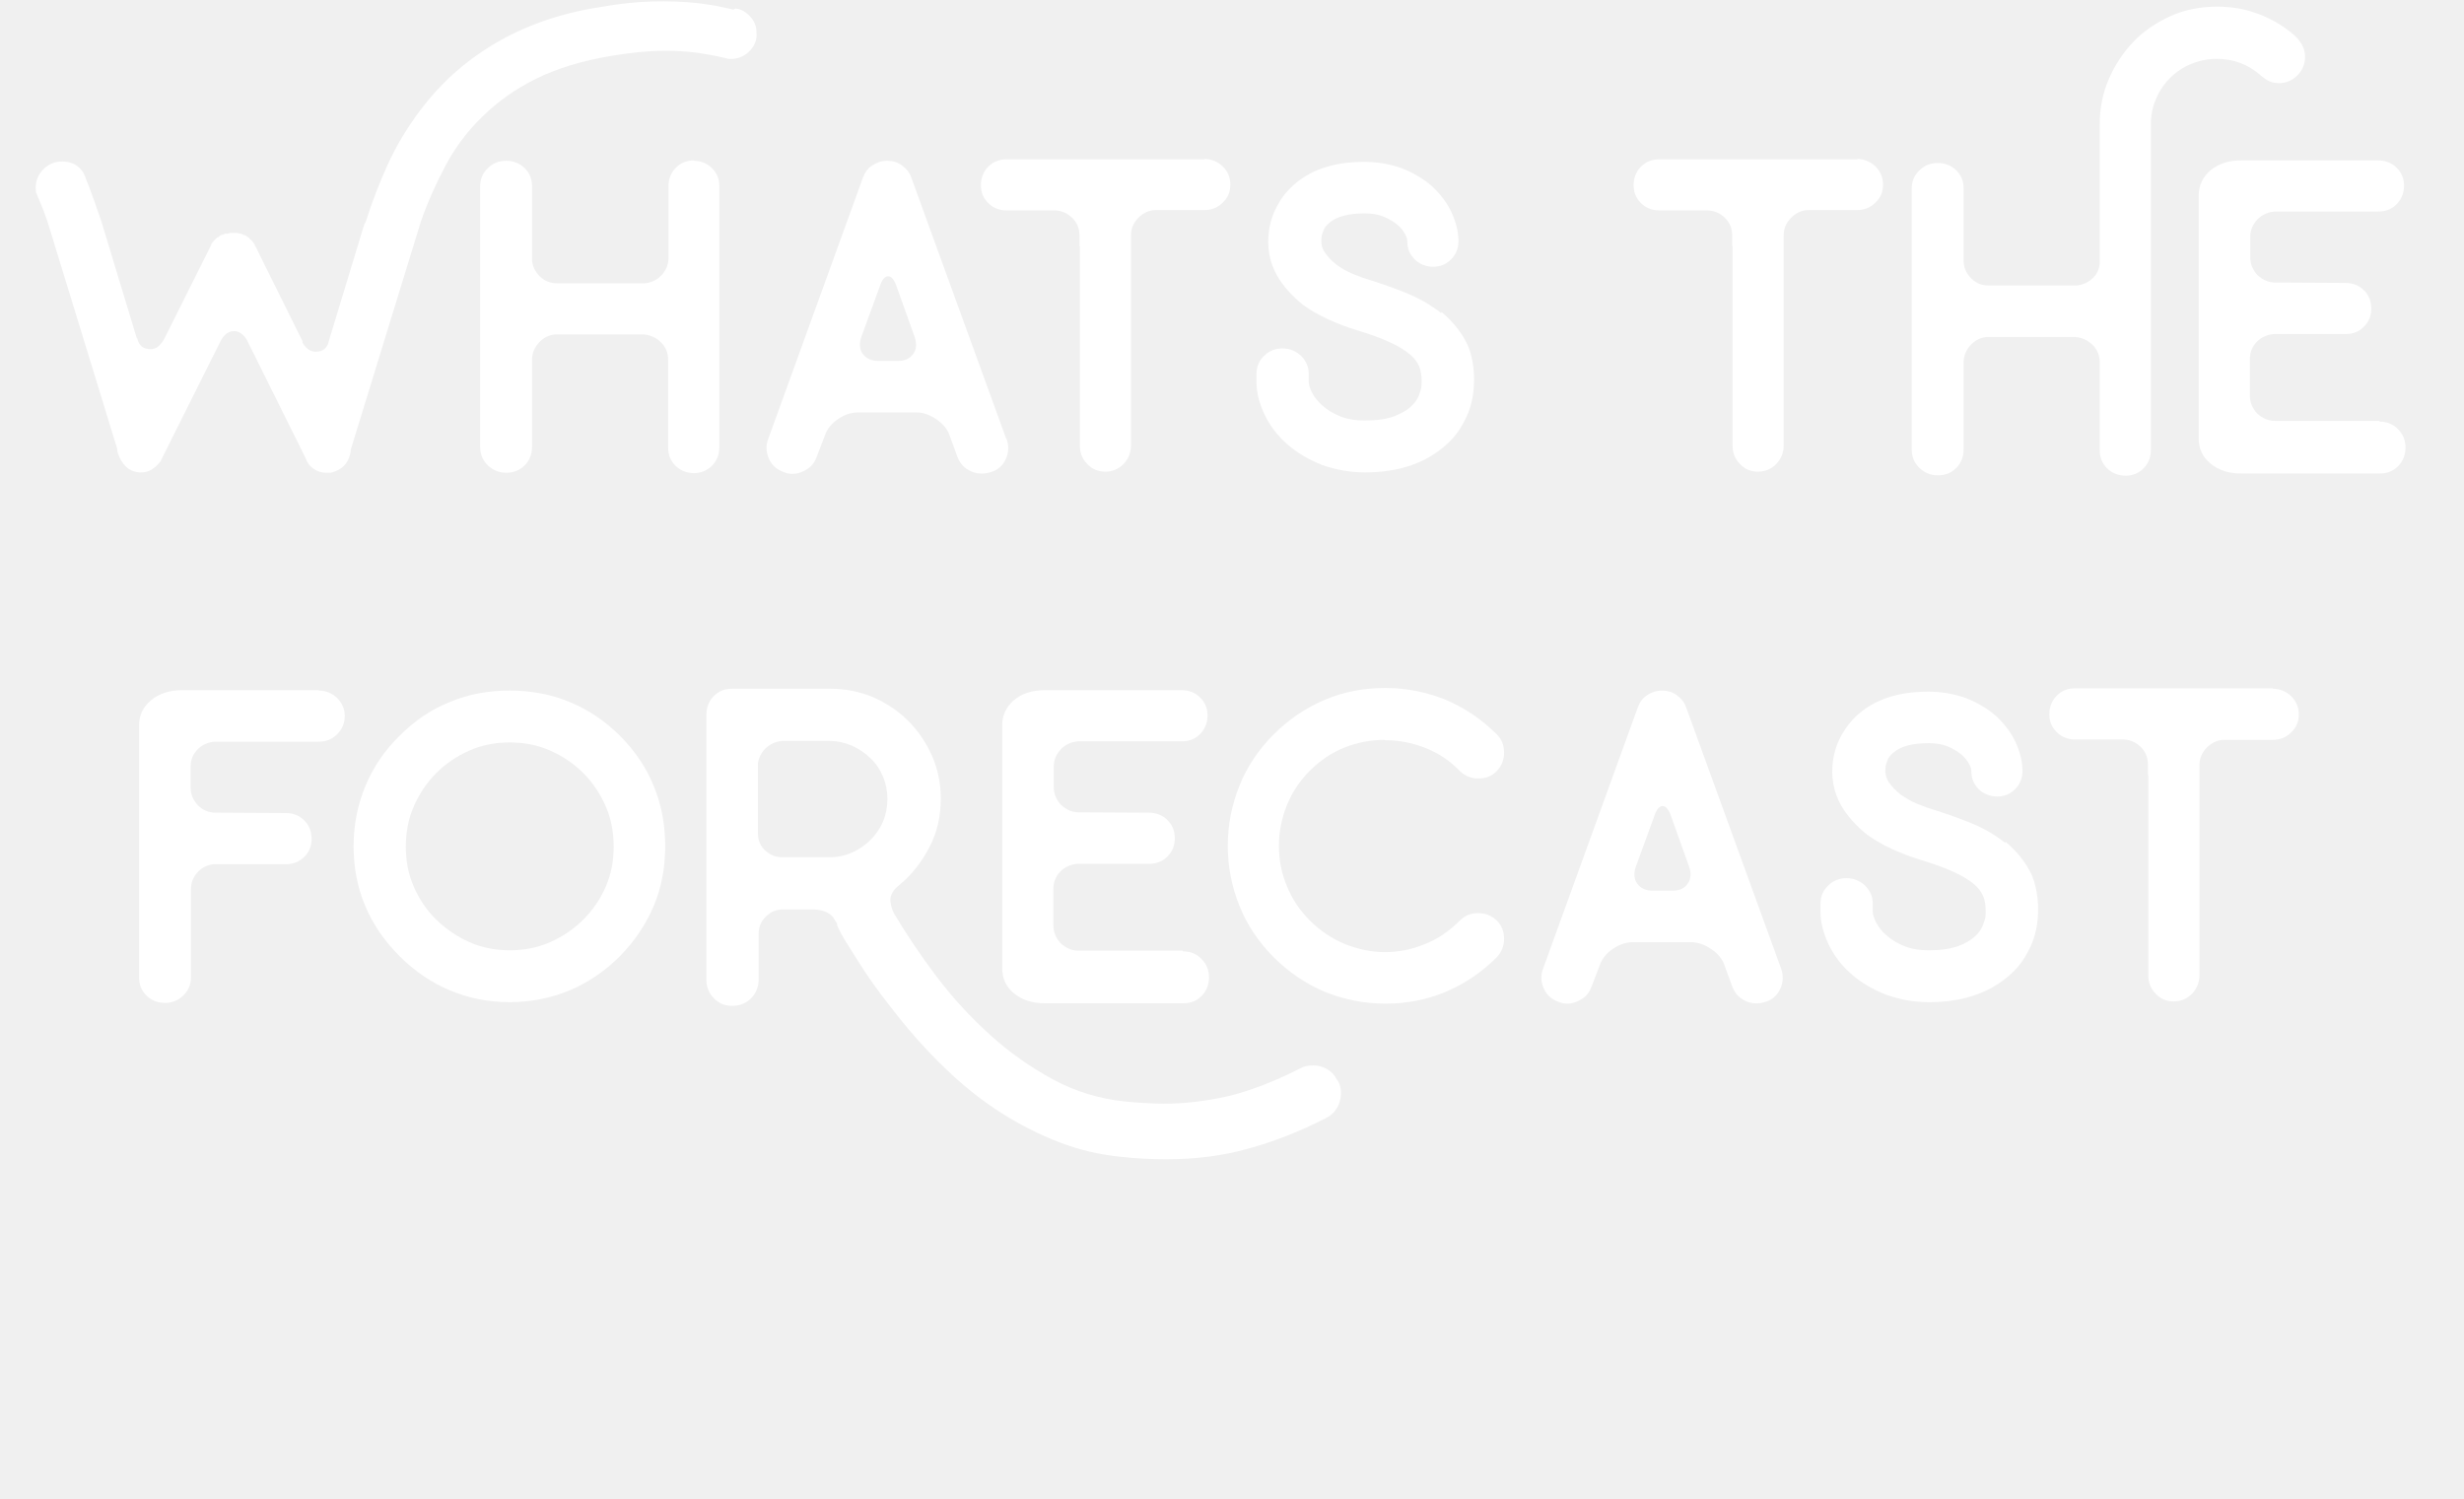
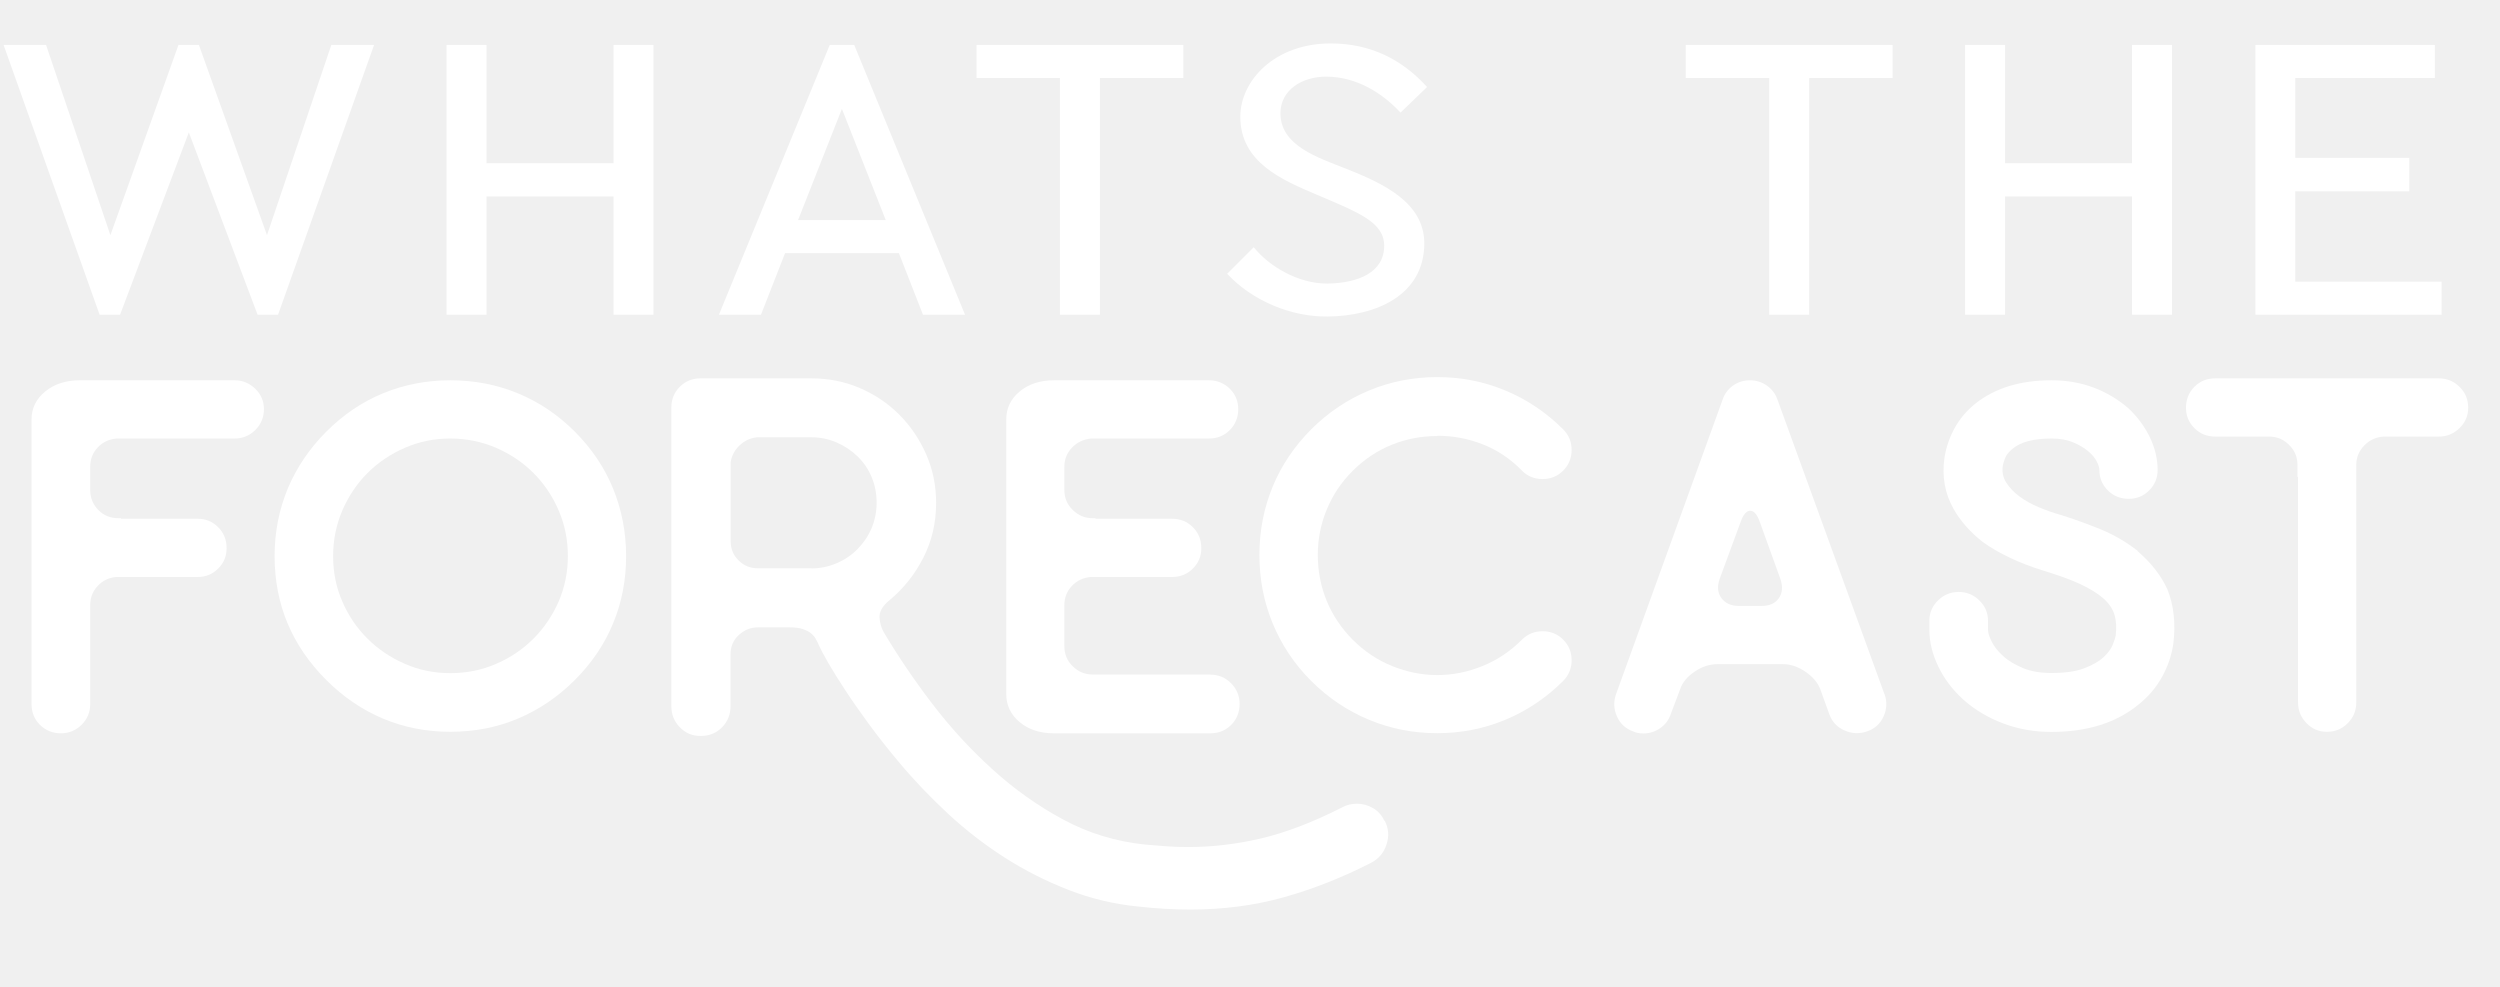
- <svg xmlns="http://www.w3.org/2000/svg" id="Layer_2" viewBox="0 0 66.97 40.73">
+ <svg xmlns="http://www.w3.org/2000/svg" id="Layer_2" viewBox="0 0 180.72 71.34">
  <defs>
    <style>.cls-1{fill:#fff;}</style>
  </defs>
  <g id="Layer_1-2">
    <g>
-       <path class="cls-1" d="M19.99,.23c.16,.02,.29,.1,.4,.22,.11,.12,.17,.26,.17,.43,.02,.18-.04,.35-.17,.49-.13,.14-.29,.22-.48,.23-.04,0-.07,0-.1,0-.03,0-.06-.01-.09-.02-.58-.14-1.11-.2-1.6-.2-.49,0-.99,.05-1.51,.14-.79,.13-1.47,.34-2.04,.62s-1.05,.63-1.46,1.03-.74,.84-1,1.33c-.26,.49-.49,1-.67,1.52l-1.9,6.18-.02,.13c-.06,.28-.24,.45-.53,.52h-.01s-.01,0-.02,0c0,0-.01,0-.02,0h-.07c-.14,0-.25-.04-.35-.11-.1-.07-.17-.16-.21-.28l-1.6-3.22c-.1-.16-.21-.24-.35-.24s-.25,.08-.35,.24l-1.61,3.22c-.02,.06-.05,.1-.08,.13-.06,.07-.13,.13-.21,.18s-.18,.07-.28,.07h-.05c-.21-.02-.36-.12-.47-.3-.05-.07-.08-.15-.11-.23l-.02-.13L1.29,6.02c-.03-.09-.06-.17-.09-.25s-.06-.16-.1-.25l-.12-.29s-.01-.06-.01-.12c0-.2,.07-.37,.21-.51s.31-.21,.51-.21c.24,0,.43,.09,.56,.28,.03,.06,.06,.11,.08,.17,.02,.06,.04,.12,.07,.18,.06,.16,.12,.32,.18,.49s.11,.33,.17,.49l.97,3.2s.01,0,.01-.01c.04,.2,.16,.3,.36,.3,.09,0,.17-.03,.23-.09s.12-.13,.16-.22l1.26-2.52v-.02s.06-.09,.1-.12l.07-.07s.01,0,.01,0,0,0,.01,0h0s.03-.03,.03-.03c0,0,.01,0,.03-.02l.04-.02s.01,0,.01,0,0,0,.01,0h.01s.02-.01,.02-.01h.01s.01-.01,.01-.01c0,0,.02-.01,.02-.01h.01s.01,0,.01,0,0,0,.01,0h.04s.04-.01,.04-.01c0,0,.02,0,.02-.01h.2s0,.01,.02,.01h.02s.02,.01,.04,.01h.02s.01,.01,.01,.01h.01s.02,.01,.02,.01h.01s.02,.02,.02,.02h.04s.05,.04,.07,.05c.02,.01,.04,.03,.05,.04h0s.01,.01,.01,.02c0,0,0,0,.01,0l.04,.04s0,.01,.01,.01c.02,.02,.03,.03,.04,.05,.01,.02,.03,.04,.04,.07,0,.02,0,.02,.01,.02l1.28,2.58h0s0,.01,0,.02c0,0,0,.01,0,.02l.05,.08c.09,.11,.19,.17,.31,.17,.2,0,.32-.1,.36-.3h0s.96-3.16,.96-3.16l.04-.07c.16-.51,.36-1.03,.59-1.54s.53-1.01,.89-1.49c.27-.36,.57-.69,.89-.98,.32-.29,.67-.55,1.06-.79,.86-.52,1.84-.87,2.96-1.04,.5-.09,.97-.14,1.4-.15,.43-.01,.86,0,1.27,.05,.15,.02,.3,.04,.46,.07,.15,.03,.31,.06,.47,.1Z" />
-       <path class="cls-1" d="M18.86,4.37c.19,0,.36,.07,.49,.2,.14,.14,.2,.3,.2,.49v7.1c0,.2-.07,.37-.2,.5s-.3,.2-.49,.2-.37-.07-.5-.2c-.14-.14-.2-.3-.2-.5v-2.38c0-.18-.06-.34-.19-.47s-.28-.2-.47-.22h-2.42c-.17,.02-.31,.09-.43,.22-.12,.13-.18,.28-.19,.44v2.4c0,.2-.07,.37-.2,.5s-.3,.2-.5,.2-.36-.07-.5-.2c-.14-.14-.21-.3-.21-.5V5.06c0-.19,.07-.36,.21-.49,.14-.14,.31-.2,.5-.2s.37,.07,.5,.2c.14,.14,.2,.3,.2,.49v1.98c0,.18,.08,.34,.21,.47,.13,.13,.29,.19,.47,.19h2.39c.18-.02,.33-.09,.45-.22,.12-.13,.19-.28,.19-.47v-1.96c0-.19,.07-.36,.2-.49,.14-.14,.3-.2,.5-.2Z" />
-       <path class="cls-1" d="M27.36,11.93c.06,.18,.06,.36-.02,.54-.08,.18-.21,.3-.4,.36s-.37,.06-.55-.02c-.18-.08-.3-.21-.37-.4l-.22-.6c-.06-.16-.18-.3-.36-.42-.18-.12-.36-.18-.54-.18h-1.57c-.19,0-.38,.06-.55,.18-.18,.12-.29,.26-.35,.42l-.23,.6c-.05,.14-.13,.26-.26,.34-.12,.08-.26,.13-.4,.13-.1,0-.18-.02-.24-.05-.18-.06-.32-.18-.4-.36-.08-.18-.09-.36-.02-.54l2.57-7.09c.05-.14,.13-.26,.25-.34s.26-.13,.41-.13,.29,.04,.41,.13,.2,.19,.25,.33l2.58,7.1Zm-2.95-2.12c.18,0,.32-.06,.41-.19,.09-.12,.1-.28,.04-.46l-.49-1.37c-.06-.18-.14-.28-.23-.28s-.17,.09-.23,.28l-.5,1.37c-.06,.18-.05,.34,.04,.46,.09,.12,.23,.19,.41,.19h.56Z" />
-       <path class="cls-1" d="M32.73,4.32c.19,0,.36,.07,.5,.2,.14,.14,.21,.3,.21,.5s-.07,.36-.21,.49c-.14,.14-.31,.2-.5,.2h-1.32c-.18,0-.34,.08-.47,.21-.13,.13-.2,.29-.2,.47v5.72c0,.19-.07,.36-.2,.5-.14,.14-.3,.21-.5,.21s-.36-.07-.49-.21c-.14-.14-.2-.31-.2-.5V6.69h-.01v-.29c0-.18-.06-.34-.19-.47-.13-.13-.28-.2-.47-.21h-1.32c-.2,0-.37-.07-.5-.2-.14-.14-.2-.3-.2-.49s.07-.37,.2-.5,.3-.2,.5-.2h5.39Z" />
-       <path class="cls-1" d="M39.18,8.48c.33,.28,.57,.59,.72,.92,.15,.38,.2,.82,.14,1.3-.04,.29-.13,.56-.28,.82-.14,.26-.33,.48-.56,.66-.54,.44-1.24,.66-2.1,.66-.41,0-.79-.07-1.16-.2-.36-.14-.69-.33-.97-.58-.26-.23-.46-.5-.6-.79-.14-.3-.22-.59-.22-.89v-.22c0-.19,.07-.36,.21-.49,.14-.14,.31-.2,.5-.2s.36,.07,.5,.2c.14,.14,.21,.3,.21,.49v.22c0,.07,.03,.17,.09,.29,.06,.12,.15,.24,.28,.35,.12,.11,.28,.21,.47,.29s.42,.12,.68,.12c.33,0,.59-.04,.79-.11,.2-.08,.35-.16,.46-.26,.11-.1,.18-.2,.22-.3s.06-.17,.07-.22c.02-.19,.01-.36-.03-.5s-.13-.28-.27-.4c-.14-.12-.32-.23-.56-.34-.24-.11-.54-.22-.91-.33-.57-.18-1.05-.4-1.44-.68-.31-.25-.55-.52-.71-.8-.21-.37-.28-.78-.22-1.22,.04-.26,.12-.5,.25-.72,.12-.22,.29-.42,.5-.59,.47-.38,1.08-.56,1.84-.56,.36,0,.7,.06,1.01,.17,.31,.12,.59,.28,.84,.5,.22,.21,.4,.44,.52,.7,.12,.26,.19,.52,.19,.79,0,.19-.07,.36-.2,.49-.14,.14-.3,.2-.49,.2s-.37-.07-.5-.2c-.14-.14-.2-.3-.2-.49,0-.06-.02-.13-.07-.21-.04-.08-.11-.17-.21-.25-.1-.08-.22-.15-.36-.21-.14-.06-.32-.09-.52-.09-.43,0-.75,.08-.95,.25-.09,.07-.15,.15-.17,.22-.03,.08-.05,.13-.05,.17-.02,.15,0,.29,.08,.41s.19,.24,.32,.34,.29,.19,.46,.26c.17,.07,.34,.13,.51,.18,.31,.1,.63,.21,.97,.35,.33,.14,.63,.31,.91,.53Z" />
-       <path class="cls-1" d="M50.47,4.32c.19,0,.36,.07,.5,.2,.14,.14,.21,.3,.21,.5s-.07,.36-.21,.49c-.14,.14-.31,.2-.5,.2h-1.32c-.18,0-.34,.08-.47,.21-.13,.13-.2,.29-.2,.47v5.72c0,.19-.07,.36-.2,.5-.14,.14-.3,.21-.5,.21s-.36-.07-.49-.21c-.14-.14-.2-.31-.2-.5V6.69h-.01v-.29c0-.18-.06-.34-.19-.47-.13-.13-.28-.2-.47-.21h-1.32c-.2,0-.37-.07-.5-.2-.14-.14-.2-.3-.2-.49s.07-.37,.2-.5c.14-.14,.3-.2,.5-.2h5.39Z" />
-       <path class="cls-1" d="M62.47,1.08c.12,.14,.18,.29,.18,.47,0,.19-.07,.36-.21,.5-.14,.14-.31,.21-.5,.21-.16,0-.3-.05-.43-.16-.05-.03-.08-.06-.1-.08-.33-.28-.72-.42-1.16-.42-.25,0-.48,.05-.7,.14-.22,.09-.41,.22-.57,.38-.16,.16-.29,.35-.38,.57-.1,.22-.14,.45-.14,.7V12.23c0,.2-.07,.37-.2,.5-.14,.14-.3,.2-.49,.2s-.37-.07-.5-.2c-.14-.14-.2-.3-.2-.5v-2.38c0-.18-.06-.34-.19-.47-.13-.13-.28-.2-.47-.22h-2.42c-.17,.02-.31,.09-.43,.22-.12,.13-.18,.28-.19,.44v2.4c0,.2-.07,.37-.2,.5-.14,.14-.3,.2-.5,.2s-.36-.07-.5-.2c-.14-.14-.21-.3-.21-.5V5.12c0-.19,.07-.36,.21-.49,.14-.14,.31-.2,.5-.2s.37,.07,.5,.2c.14,.14,.2,.3,.2,.49v1.98c0,.18,.08,.34,.21,.47,.13,.13,.29,.19,.47,.19h2.39c.17-.02,.31-.08,.43-.19,.12-.11,.19-.25,.2-.42V3.38c0-.44,.08-.85,.25-1.24s.4-.73,.68-1.02,.63-.52,1.01-.69,.81-.25,1.25-.25c.41,0,.79,.07,1.15,.21,.36,.14,.68,.33,.96,.58l.11,.11Z" />
-       <path class="cls-1" d="M64.68,11.46c.2,0,.37,.07,.5,.21,.14,.14,.2,.31,.2,.5s-.07,.37-.2,.5c-.14,.14-.3,.2-.5,.2h-3.77c-.34,0-.61-.09-.83-.27s-.32-.41-.32-.68V5.31c0-.27,.11-.5,.32-.68,.22-.18,.49-.27,.83-.27h3.73c.2,0,.37,.07,.5,.2,.14,.14,.2,.3,.2,.49s-.07,.37-.2,.5c-.14,.14-.3,.2-.5,.2h-2.83c-.18,.02-.34,.09-.46,.22-.12,.13-.19,.28-.19,.47v.55c0,.19,.07,.35,.2,.49,.14,.13,.3,.2,.48,.2h.07s1.84,.01,1.84,.01c.2,0,.37,.07,.5,.2,.14,.14,.2,.3,.2,.5s-.07,.36-.2,.49c-.14,.14-.3,.2-.5,.2h-1.96c-.18,.02-.34,.09-.46,.22s-.18,.28-.18,.47v.98c0,.19,.07,.35,.2,.49,.14,.13,.3,.2,.48,.2h2.83Z" />
-       <path class="cls-1" d="M8.66,18.77c.19,0,.36,.07,.5,.2,.14,.14,.21,.3,.21,.49s-.07,.37-.21,.5c-.14,.14-.31,.2-.5,.2h-2.84c-.18,.02-.34,.09-.46,.22-.12,.13-.18,.28-.18,.47v.55c0,.19,.07,.35,.2,.49,.13,.13,.29,.2,.49,.2h.06s1.85,.01,1.85,.01c.19,0,.36,.07,.49,.2s.2,.3,.2,.5-.07,.36-.2,.49-.3,.2-.49,.2h-1.97c-.18,.02-.32,.09-.44,.22-.12,.13-.18,.28-.18,.47v2.38c0,.2-.07,.37-.21,.5-.14,.14-.31,.2-.5,.2s-.37-.07-.5-.2c-.14-.14-.2-.3-.2-.5v-6.85c0-.27,.11-.5,.33-.68,.22-.18,.5-.27,.83-.27h3.73Z" />
-       <path class="cls-1" d="M13.85,18.77c.58,0,1.12,.1,1.63,.31,.51,.21,.97,.52,1.37,.92,.41,.41,.72,.87,.92,1.37,.21,.51,.31,1.05,.31,1.63s-.1,1.12-.31,1.62c-.21,.5-.52,.96-.92,1.37-.41,.41-.87,.72-1.37,.93-.51,.21-1.05,.32-1.63,.32s-1.12-.11-1.62-.32c-.5-.21-.96-.52-1.37-.93-.83-.83-1.25-1.83-1.25-2.99,0-.58,.11-1.12,.32-1.63,.21-.51,.52-.97,.93-1.37,.41-.41,.86-.72,1.37-.92,.5-.21,1.04-.31,1.62-.31Zm0,7.06c.39,0,.76-.07,1.1-.22,.34-.15,.64-.35,.9-.61,.26-.26,.46-.55,.61-.89,.15-.34,.22-.71,.22-1.1s-.07-.76-.22-1.1c-.15-.34-.35-.64-.61-.9-.26-.26-.56-.46-.9-.61-.34-.15-.71-.22-1.1-.22s-.75,.07-1.09,.22c-.34,.15-.64,.35-.9,.61-.26,.26-.46,.56-.61,.9-.15,.34-.22,.71-.22,1.1s.07,.76,.22,1.1c.15,.34,.35,.64,.61,.89s.56,.46,.9,.61c.34,.15,.71,.22,1.09,.22Z" />
-       <path class="cls-1" d="M36.36,29.37c.1,.18,.11,.38,.05,.58-.06,.2-.19,.35-.37,.44-.7,.36-1.41,.64-2.11,.83-.7,.2-1.45,.29-2.24,.29-.39,0-.81-.02-1.26-.07-.57-.06-1.12-.19-1.66-.4s-1.05-.47-1.54-.78c-.49-.31-.95-.67-1.37-1.06-.43-.4-.82-.81-1.18-1.24-.26-.31-.5-.62-.72-.91s-.41-.57-.57-.82c-.16-.25-.3-.47-.41-.65s-.19-.33-.23-.44v-.04s-.05-.07-.07-.11c-.02-.04-.06-.09-.11-.13-.05-.04-.11-.07-.2-.1-.08-.03-.19-.04-.33-.04h-.76c-.18,0-.33,.06-.46,.19-.13,.12-.2,.28-.2,.46v1.25c0,.2-.07,.37-.2,.51-.14,.14-.31,.21-.52,.21s-.37-.07-.5-.21c-.14-.14-.2-.31-.2-.51v-7.2c0-.2,.07-.37,.2-.5,.14-.14,.3-.2,.5-.2h2.66c.42,0,.81,.08,1.17,.23,.36,.16,.68,.37,.95,.64,.27,.27,.49,.59,.65,.95,.16,.36,.24,.75,.24,1.17,0,.48-.1,.92-.31,1.32s-.47,.74-.81,1.02c-.18,.14-.26,.29-.25,.43,.01,.14,.05,.26,.1,.35,.34,.57,.72,1.14,1.16,1.72,.44,.58,.92,1.1,1.45,1.58,.53,.48,1.1,.88,1.71,1.21,.61,.33,1.27,.53,1.96,.6,.18,.02,.36,.03,.53,.04,.17,.01,.35,.02,.52,.02,.56,0,1.14-.07,1.73-.2,.59-.14,1.25-.39,1.98-.76,.1-.06,.22-.08,.35-.08,.14,0,.26,.03,.38,.1s.21,.17,.28,.31Zm-13.81-6.07c.22,0,.42-.04,.61-.13,.19-.08,.36-.2,.5-.34s.26-.31,.34-.5c.08-.19,.12-.4,.12-.61s-.04-.42-.12-.61-.19-.36-.34-.5c-.14-.14-.31-.25-.5-.34-.19-.08-.4-.13-.61-.13h-1.31c-.16,.02-.3,.08-.42,.19-.12,.11-.19,.25-.22,.41v1.91c0,.18,.06,.34,.19,.46,.13,.12,.28,.19,.46,.19h1.3Z" />
-       <path class="cls-1" d="M32.16,25.86c.2,0,.37,.07,.5,.21,.14,.14,.2,.31,.2,.5s-.07,.37-.2,.5c-.14,.14-.3,.2-.5,.2h-3.77c-.34,0-.61-.09-.83-.27s-.32-.41-.32-.68v-6.61c0-.27,.11-.5,.32-.68,.22-.18,.49-.27,.83-.27h3.73c.2,0,.37,.07,.5,.2,.14,.14,.2,.3,.2,.49s-.07,.37-.2,.5c-.14,.14-.3,.2-.5,.2h-2.83c-.18,.02-.34,.09-.46,.22-.12,.13-.19,.28-.19,.47v.55c0,.19,.07,.35,.2,.49,.14,.13,.3,.2,.48,.2h.07s1.84,.01,1.84,.01c.2,0,.37,.07,.5,.2,.14,.14,.2,.3,.2,.5s-.07,.36-.2,.49c-.14,.14-.3,.2-.5,.2h-1.96c-.18,.02-.34,.09-.46,.22-.12,.13-.18,.28-.18,.47v.98c0,.19,.07,.35,.2,.49,.14,.13,.3,.2,.48,.2h2.83Z" />
-       <path class="cls-1" d="M37.64,20.11c-.38,0-.75,.07-1.1,.21-.35,.14-.66,.35-.94,.63-.27,.27-.48,.58-.62,.93-.14,.35-.22,.71-.22,1.1s.07,.76,.22,1.11c.14,.35,.35,.66,.62,.93,.28,.28,.6,.49,.95,.64,.36,.14,.72,.22,1.09,.22s.73-.07,1.09-.22c.36-.14,.67-.36,.95-.64,.14-.14,.3-.2,.5-.2s.36,.07,.5,.2c.14,.14,.2,.3,.2,.5s-.07,.36-.2,.5c-.41,.41-.87,.72-1.39,.94-.52,.22-1.07,.32-1.64,.32s-1.12-.11-1.64-.32c-.52-.22-.98-.53-1.39-.94-.41-.41-.72-.87-.93-1.39s-.32-1.07-.32-1.64,.11-1.12,.32-1.64,.52-.98,.93-1.39c.41-.41,.87-.72,1.39-.94,.52-.22,1.07-.32,1.64-.32s1.12,.11,1.64,.32c.52,.22,.98,.53,1.39,.94,.14,.14,.2,.3,.2,.5s-.07,.36-.2,.5c-.14,.14-.3,.2-.5,.2s-.36-.07-.5-.2c-.27-.28-.58-.49-.94-.63-.35-.14-.72-.21-1.1-.21Z" />
-       <path class="cls-1" d="M48.41,26.33c.06,.18,.06,.36-.02,.54-.08,.18-.21,.3-.4,.36-.18,.06-.37,.06-.54-.02-.18-.08-.3-.21-.37-.4l-.22-.6c-.06-.16-.18-.3-.36-.42-.18-.12-.36-.18-.54-.18h-1.57c-.19,0-.38,.06-.55,.18-.18,.12-.29,.26-.35,.42l-.23,.6c-.05,.14-.13,.26-.26,.34s-.26,.13-.4,.13c-.1,0-.18-.02-.24-.05-.18-.06-.32-.18-.4-.36-.08-.18-.09-.36-.02-.54l2.57-7.09c.05-.14,.13-.26,.25-.34s.26-.13,.41-.13,.29,.04,.41,.13,.2,.19,.25,.33l2.58,7.1Zm-2.95-2.12c.18,0,.32-.06,.41-.19,.09-.12,.1-.28,.04-.46l-.49-1.37c-.06-.18-.14-.28-.23-.28s-.17,.09-.23,.28l-.5,1.37c-.06,.18-.05,.34,.04,.46,.09,.12,.23,.19,.41,.19h.56Z" />
-       <path class="cls-1" d="M54.51,22.88c.33,.28,.57,.59,.72,.92,.15,.38,.2,.82,.14,1.3-.04,.29-.13,.56-.28,.82-.14,.26-.33,.48-.56,.66-.54,.44-1.24,.66-2.1,.66-.41,0-.79-.07-1.16-.2-.36-.14-.69-.33-.97-.58-.26-.23-.46-.5-.6-.79-.14-.3-.22-.59-.22-.89v-.22c0-.19,.07-.36,.21-.49,.14-.14,.31-.2,.5-.2s.36,.07,.5,.2c.14,.14,.21,.3,.21,.49v.22c0,.07,.03,.17,.09,.29,.06,.12,.15,.24,.28,.35,.12,.11,.28,.21,.47,.29,.19,.08,.42,.12,.68,.12,.33,0,.59-.04,.79-.11s.35-.16,.46-.26c.11-.1,.18-.2,.22-.3s.06-.17,.07-.22c.02-.19,.01-.36-.03-.5s-.13-.28-.27-.4-.32-.23-.56-.34c-.24-.11-.54-.22-.91-.33-.57-.18-1.05-.4-1.44-.68-.31-.25-.55-.52-.71-.8-.21-.37-.28-.78-.22-1.22,.04-.26,.12-.5,.25-.72s.29-.42,.5-.59c.47-.38,1.08-.56,1.84-.56,.36,0,.7,.06,1.01,.17,.31,.12,.59,.28,.84,.5,.22,.21,.4,.44,.52,.7,.12,.26,.19,.52,.19,.79,0,.19-.07,.36-.2,.49-.14,.14-.3,.2-.49,.2s-.37-.07-.5-.2c-.14-.14-.2-.3-.2-.49,0-.06-.02-.13-.07-.21s-.11-.17-.21-.25c-.1-.08-.22-.15-.36-.21-.14-.06-.32-.09-.52-.09-.43,0-.75,.08-.95,.25-.09,.07-.15,.15-.17,.22-.03,.08-.05,.13-.05,.17-.02,.15,0,.29,.08,.41s.19,.24,.32,.34c.14,.1,.29,.19,.46,.26,.17,.07,.34,.13,.51,.18,.31,.1,.63,.21,.97,.35s.63,.31,.91,.53Z" />
-       <path class="cls-1" d="M61.77,18.72c.19,0,.36,.07,.5,.2,.14,.14,.21,.3,.21,.5s-.07,.36-.21,.49c-.14,.14-.31,.2-.5,.2h-1.32c-.18,0-.34,.08-.47,.21-.13,.13-.2,.29-.2,.47v5.72c0,.19-.07,.36-.2,.5-.14,.14-.3,.21-.5,.21s-.36-.07-.49-.21c-.14-.14-.2-.31-.2-.5v-5.44h-.01v-.29c0-.18-.06-.34-.19-.47-.13-.13-.28-.2-.47-.21h-1.32c-.2,0-.37-.07-.5-.2-.14-.14-.2-.3-.2-.49s.07-.37,.2-.5c.14-.14,.3-.2,.5-.2h5.39Z" />
+       <path class="cls-1" d="M.26,3.25H3.33l4.65,13.75L12.9,3.25h1.48l4.92,13.75L23.95,3.25h3.09l-6.94,19.5h-1.48l-4.97-13.18-4.97,13.18h-1.48L.26,3.25Z" />
+       <path class="cls-1" d="M47.24,22.75h-2.89V14.2h-9.18v8.55h-2.89V3.25h2.89V11.8h9.18V3.25h2.89V22.75Z" />
+       <path class="cls-1" d="M64.97,18.3h-8.22l-1.74,4.45h-3.04L59.98,3.25h1.77l8.01,19.5h-3.04l-1.74-4.45Zm-.94-2.39l-3.17-8.04-3.17,8.04h6.34Z" />
+       <path class="cls-1" d="M79.51,5.64V22.75h-2.89V5.64h-6.03V3.25h14.95v2.39h-6.03Z" />
+       <path class="cls-1" d="M102.96,17.58c0,3.77-3.51,5.28-7.02,5.3-2.57,.03-5.41-1.12-7.23-3.09l1.92-1.92c1.12,1.4,3.22,2.63,5.3,2.63,2.26-.03,4.13-.81,4.13-2.73,0-1.69-1.79-2.39-4.86-3.69-2.52-1.07-5.54-2.34-5.54-5.64,0-2.6,2.47-5.3,6.53-5.3,2.86,0,5.15,1.14,6.97,3.15l-1.92,1.85c-1.25-1.35-3.12-2.6-5.38-2.6-1.77,0-3.3,.99-3.3,2.65,0,2.34,2.7,3.2,4.73,4,2.7,1.07,5.67,2.44,5.67,5.41Z" />
+       <path class="cls-1" d="M130.78,5.64V22.75h-2.89V5.64h-6.03V3.25h14.95v2.39h-6.03Z" />
+       <path class="cls-1" d="M157.01,22.75h-2.89V14.2h-9.18v8.55h-2.89V3.25h2.89V11.8h9.18V3.25h2.89V22.75Z" />
+       <path class="cls-1" d="M176.51,22.75h-13.47V3.25h12.97v2.39h-10.09v5.77h8.24v2.42h-8.24v6.53h10.58v2.39Z" />
+     </g>
+     <g>
+       <path class="cls-1" d="M16.96,27.49c.58,0,1.07,.21,1.49,.61,.42,.41,.63,.9,.63,1.48s-.21,1.1-.63,1.51c-.42,.41-.92,.61-1.49,.61H8.43c-.55,.05-1.01,.26-1.37,.65-.36,.38-.54,.85-.54,1.4v1.66c0,.58,.2,1.06,.59,1.46s.88,.59,1.46,.59h.18v.04h5.54c.58,0,1.07,.2,1.48,.61,.41,.41,.61,.91,.61,1.51s-.2,1.07-.61,1.48-.9,.61-1.48,.61h-5.9c-.53,.05-.97,.26-1.33,.65-.36,.38-.54,.85-.54,1.4v7.13c0,.6-.21,1.1-.63,1.51-.42,.41-.92,.61-1.49,.61s-1.1-.2-1.51-.61c-.41-.41-.61-.91-.61-1.51V30.33c0-.82,.33-1.49,.99-2.03s1.49-.81,2.5-.81h11.2Z" />
+       <path class="cls-1" d="M32.55,27.49c1.73,0,3.35,.31,4.88,.94s2.9,1.55,4.12,2.77,2.15,2.6,2.77,4.12c.62,1.52,.94,3.15,.94,4.88s-.31,3.35-.94,4.86c-.62,1.51-1.55,2.88-2.77,4.1s-2.6,2.15-4.12,2.79-3.15,.95-4.88,.95-3.35-.32-4.86-.95c-1.51-.64-2.88-1.57-4.1-2.79-2.5-2.5-3.74-5.48-3.74-8.96,0-1.73,.32-3.35,.95-4.88,.64-1.52,1.57-2.9,2.79-4.12,1.22-1.22,2.59-2.15,4.1-2.77,1.51-.62,3.13-.94,4.86-.94Zm0,21.17c1.18,0,2.28-.22,3.31-.67,1.03-.44,1.93-1.05,2.7-1.82s1.37-1.66,1.82-2.68c.44-1.02,.67-2.12,.67-3.29s-.22-2.28-.67-3.31c-.44-1.03-1.05-1.93-1.82-2.7-.77-.77-1.67-1.37-2.7-1.82-1.03-.44-2.14-.67-3.31-.67s-2.24,.22-3.28,.67c-1.03,.45-1.93,1.05-2.7,1.82s-1.37,1.67-1.82,2.7c-.44,1.03-.67,2.14-.67,3.31s.22,2.27,.67,3.29c.44,1.02,1.05,1.92,1.82,2.68,.77,.77,1.67,1.37,2.7,1.82,1.03,.45,2.12,.67,3.28,.67Z" />
+       <path class="cls-1" d="M100.09,59.31c.29,.55,.34,1.13,.14,1.73-.19,.6-.56,1.04-1.12,1.33-2.11,1.08-4.22,1.91-6.34,2.5-2.11,.59-4.36,.88-6.73,.88-1.18,0-2.44-.07-3.78-.22-1.7-.17-3.37-.56-4.99-1.19s-3.16-1.4-4.63-2.34-2.84-2-4.12-3.19c-1.28-1.19-2.47-2.43-3.55-3.73-.79-.94-1.51-1.85-2.16-2.74-.65-.89-1.22-1.7-1.71-2.45s-.9-1.4-1.22-1.96c-.32-.56-.56-1-.7-1.31l-.04-.11c-.05-.09-.11-.21-.18-.34-.07-.13-.18-.26-.32-.38-.14-.12-.34-.22-.59-.31s-.58-.13-.99-.13h-2.27c-.53,0-.99,.19-1.39,.56-.4,.37-.59,.83-.59,1.39v3.74c0,.6-.2,1.11-.61,1.53-.41,.42-.92,.63-1.55,.63s-1.1-.21-1.51-.63-.61-.93-.61-1.53V29.47c0-.6,.2-1.1,.61-1.51s.91-.61,1.51-.61h7.99c1.25,0,2.42,.23,3.51,.7s2.05,1.11,2.86,1.93c.82,.82,1.46,1.77,1.94,2.86,.48,1.09,.72,2.26,.72,3.51,0,1.44-.31,2.76-.92,3.96s-1.42,2.22-2.43,3.06c-.53,.43-.77,.86-.74,1.28s.14,.77,.31,1.06c1.01,1.7,2.17,3.42,3.49,5.15,1.32,1.73,2.77,3.31,4.36,4.75,1.58,1.44,3.29,2.65,5.13,3.64s3.8,1.58,5.89,1.8c.55,.05,1.09,.09,1.6,.13,.52,.04,1.04,.05,1.57,.05,1.68,0,3.41-.2,5.18-.61s3.76-1.16,5.94-2.27c.31-.17,.66-.25,1.04-.25,.41,0,.79,.1,1.15,.31,.36,.2,.64,.51,.83,.92Zm-41.44-18.22c.65,0,1.26-.13,1.84-.38s1.08-.59,1.51-1.03,.77-.94,1.01-1.51c.24-.58,.36-1.19,.36-1.84s-.12-1.26-.36-1.84c-.24-.58-.58-1.07-1.01-1.49-.43-.42-.94-.76-1.51-1.01s-1.19-.38-1.84-.38h-3.92c-.48,.05-.9,.24-1.26,.58-.36,.34-.58,.74-.65,1.22v5.72c0,.55,.19,1.01,.58,1.39s.84,.56,1.37,.56h3.89Z" />
+       <path class="cls-1" d="M87.49,48.77c.6,0,1.1,.21,1.51,.63,.41,.42,.61,.92,.61,1.49s-.2,1.1-.61,1.51c-.41,.41-.91,.61-1.51,.61h-11.3c-1.01,0-1.84-.27-2.48-.81-.65-.54-.97-1.22-.97-2.03V30.33c0-.82,.32-1.49,.97-2.03,.65-.54,1.48-.81,2.48-.81h11.2c.6,0,1.1,.21,1.51,.61,.41,.41,.61,.9,.61,1.48s-.2,1.1-.61,1.51-.91,.61-1.51,.61h-8.5c-.55,.05-1.01,.26-1.39,.65-.37,.38-.56,.85-.56,1.4v1.66c0,.58,.2,1.06,.61,1.46,.41,.4,.89,.59,1.44,.59h.18l.04,.04h5.51c.6,0,1.1,.2,1.51,.61,.41,.41,.61,.91,.61,1.51s-.2,1.07-.61,1.48-.91,.61-1.51,.61h-5.87c-.55,.05-1.01,.26-1.37,.65-.36,.38-.54,.85-.54,1.4v2.95c0,.58,.2,1.06,.61,1.46,.41,.4,.89,.59,1.44,.59h8.5Z" />
+       <path class="cls-1" d="M103.9,31.52c-1.15,0-2.25,.21-3.29,.63-1.04,.42-1.99,1.05-2.83,1.89s-1.44,1.75-1.87,2.79c-.43,1.04-.65,2.14-.65,3.29s.22,2.29,.65,3.33c.43,1.04,1.06,1.97,1.87,2.79,.84,.84,1.79,1.48,2.86,1.91,1.07,.43,2.15,.65,3.26,.65s2.19-.22,3.26-.65c1.07-.43,2.02-1.07,2.86-1.91,.41-.41,.91-.61,1.49-.61s1.09,.2,1.49,.61c.41,.41,.61,.91,.61,1.49s-.21,1.09-.61,1.49c-1.22,1.22-2.62,2.16-4.18,2.81-1.56,.65-3.2,.97-4.93,.97s-3.37-.32-4.93-.97c-1.56-.65-2.95-1.58-4.18-2.81-1.22-1.22-2.15-2.62-2.79-4.18-.64-1.56-.95-3.2-.95-4.93s.32-3.37,.95-4.91,1.57-2.93,2.79-4.16c1.22-1.22,2.62-2.16,4.18-2.81,1.56-.65,3.2-.97,4.93-.97s3.37,.32,4.93,.97c1.56,.65,2.95,1.58,4.18,2.81,.41,.41,.61,.91,.61,1.49s-.21,1.09-.61,1.49c-.41,.41-.91,.61-1.49,.61s-1.09-.2-1.49-.61c-.82-.84-1.75-1.47-2.81-1.89-1.06-.42-2.16-.63-3.31-.63Z" />
+       <path class="cls-1" d="M136.23,50.17c.19,.55,.17,1.09-.07,1.62-.24,.53-.64,.89-1.19,1.08-.55,.19-1.1,.17-1.64-.07-.54-.24-.91-.64-1.1-1.19l-.65-1.8c-.19-.48-.55-.9-1.08-1.26-.53-.36-1.07-.54-1.62-.54h-4.72c-.58,0-1.13,.18-1.66,.54-.53,.36-.88,.78-1.04,1.26l-.68,1.8c-.14,.43-.4,.77-.77,1.03-.37,.25-.77,.38-1.21,.38-.29,0-.53-.05-.72-.14-.55-.19-.95-.55-1.19-1.08-.24-.53-.26-1.07-.07-1.62l7.7-21.28c.14-.43,.4-.77,.76-1.03,.36-.25,.77-.38,1.22-.38s.86,.13,1.22,.38c.36,.25,.61,.58,.76,.99l7.74,21.31Zm-8.86-6.37c.55,0,.96-.19,1.22-.56,.26-.37,.3-.83,.11-1.39l-1.48-4.1c-.19-.55-.43-.83-.7-.83s-.51,.28-.7,.83l-1.51,4.1c-.19,.55-.15,1.01,.13,1.39,.28,.37,.69,.56,1.24,.56h1.69Z" />
+       <path class="cls-1" d="M154.52,39.84c.98,.84,1.7,1.76,2.16,2.77,.46,1.15,.6,2.45,.43,3.89-.12,.86-.4,1.68-.83,2.45-.43,.77-1,1.43-1.69,1.98-1.61,1.32-3.71,1.98-6.3,1.98-1.22,0-2.38-.2-3.47-.61s-2.06-.98-2.9-1.73c-.77-.7-1.37-1.49-1.8-2.38-.43-.89-.65-1.78-.65-2.66v-.65c0-.58,.21-1.07,.63-1.48,.42-.41,.92-.61,1.49-.61s1.07,.2,1.49,.61c.42,.41,.63,.9,.63,1.48v.65c0,.22,.09,.5,.27,.86,.18,.36,.46,.71,.83,1.04,.37,.34,.85,.62,1.42,.86s1.26,.36,2.05,.36c.98,0,1.78-.11,2.38-.34,.6-.23,1.06-.49,1.39-.79,.32-.3,.55-.6,.67-.9s.19-.52,.22-.67c.07-.58,.04-1.08-.09-1.51-.13-.43-.4-.83-.81-1.19-.41-.36-.97-.7-1.67-1.03s-1.61-.65-2.72-.99c-1.7-.53-3.14-1.21-4.32-2.05-.94-.74-1.64-1.55-2.12-2.41-.62-1.1-.84-2.33-.65-3.67,.12-.77,.37-1.49,.74-2.16,.37-.67,.87-1.26,1.49-1.76,1.42-1.13,3.25-1.69,5.51-1.69,1.08,0,2.09,.17,3.02,.52,.94,.35,1.78,.85,2.52,1.49,.67,.62,1.19,1.33,1.57,2.11,.37,.78,.56,1.57,.56,2.36,0,.58-.2,1.07-.61,1.48-.41,.41-.9,.61-1.48,.61s-1.1-.2-1.51-.61c-.41-.41-.61-.9-.61-1.48,0-.17-.07-.38-.2-.63-.13-.25-.34-.5-.63-.74-.29-.24-.65-.45-1.08-.63-.43-.18-.95-.27-1.55-.27-1.3,0-2.25,.25-2.84,.76-.26,.22-.44,.44-.52,.67-.08,.23-.14,.4-.16,.52-.07,.46,.01,.87,.25,1.24,.24,.37,.56,.71,.97,1.01,.41,.3,.87,.56,1.39,.77,.52,.22,1.03,.4,1.53,.54,.94,.29,1.9,.64,2.9,1.04,1,.41,1.9,.94,2.72,1.58Z" />
+       <path class="cls-1" d="M176.3,27.35c.58,0,1.07,.2,1.49,.61,.42,.41,.63,.91,.63,1.51s-.21,1.07-.63,1.48c-.42,.41-.92,.61-1.49,.61h-3.96c-.55,.02-1.03,.23-1.42,.63s-.59,.87-.59,1.42v17.17c0,.58-.2,1.08-.61,1.49-.41,.42-.91,.63-1.51,.63s-1.07-.21-1.48-.63c-.41-.42-.61-.92-.61-1.49v-16.31h-.04v-.86c0-.55-.19-1.03-.58-1.42-.38-.4-.85-.61-1.4-.63h-3.96c-.6,0-1.1-.2-1.51-.61-.41-.41-.61-.9-.61-1.48s.2-1.1,.61-1.51c.41-.41,.91-.61,1.51-.61h16.16Z" />
    </g>
  </g>
</svg>
